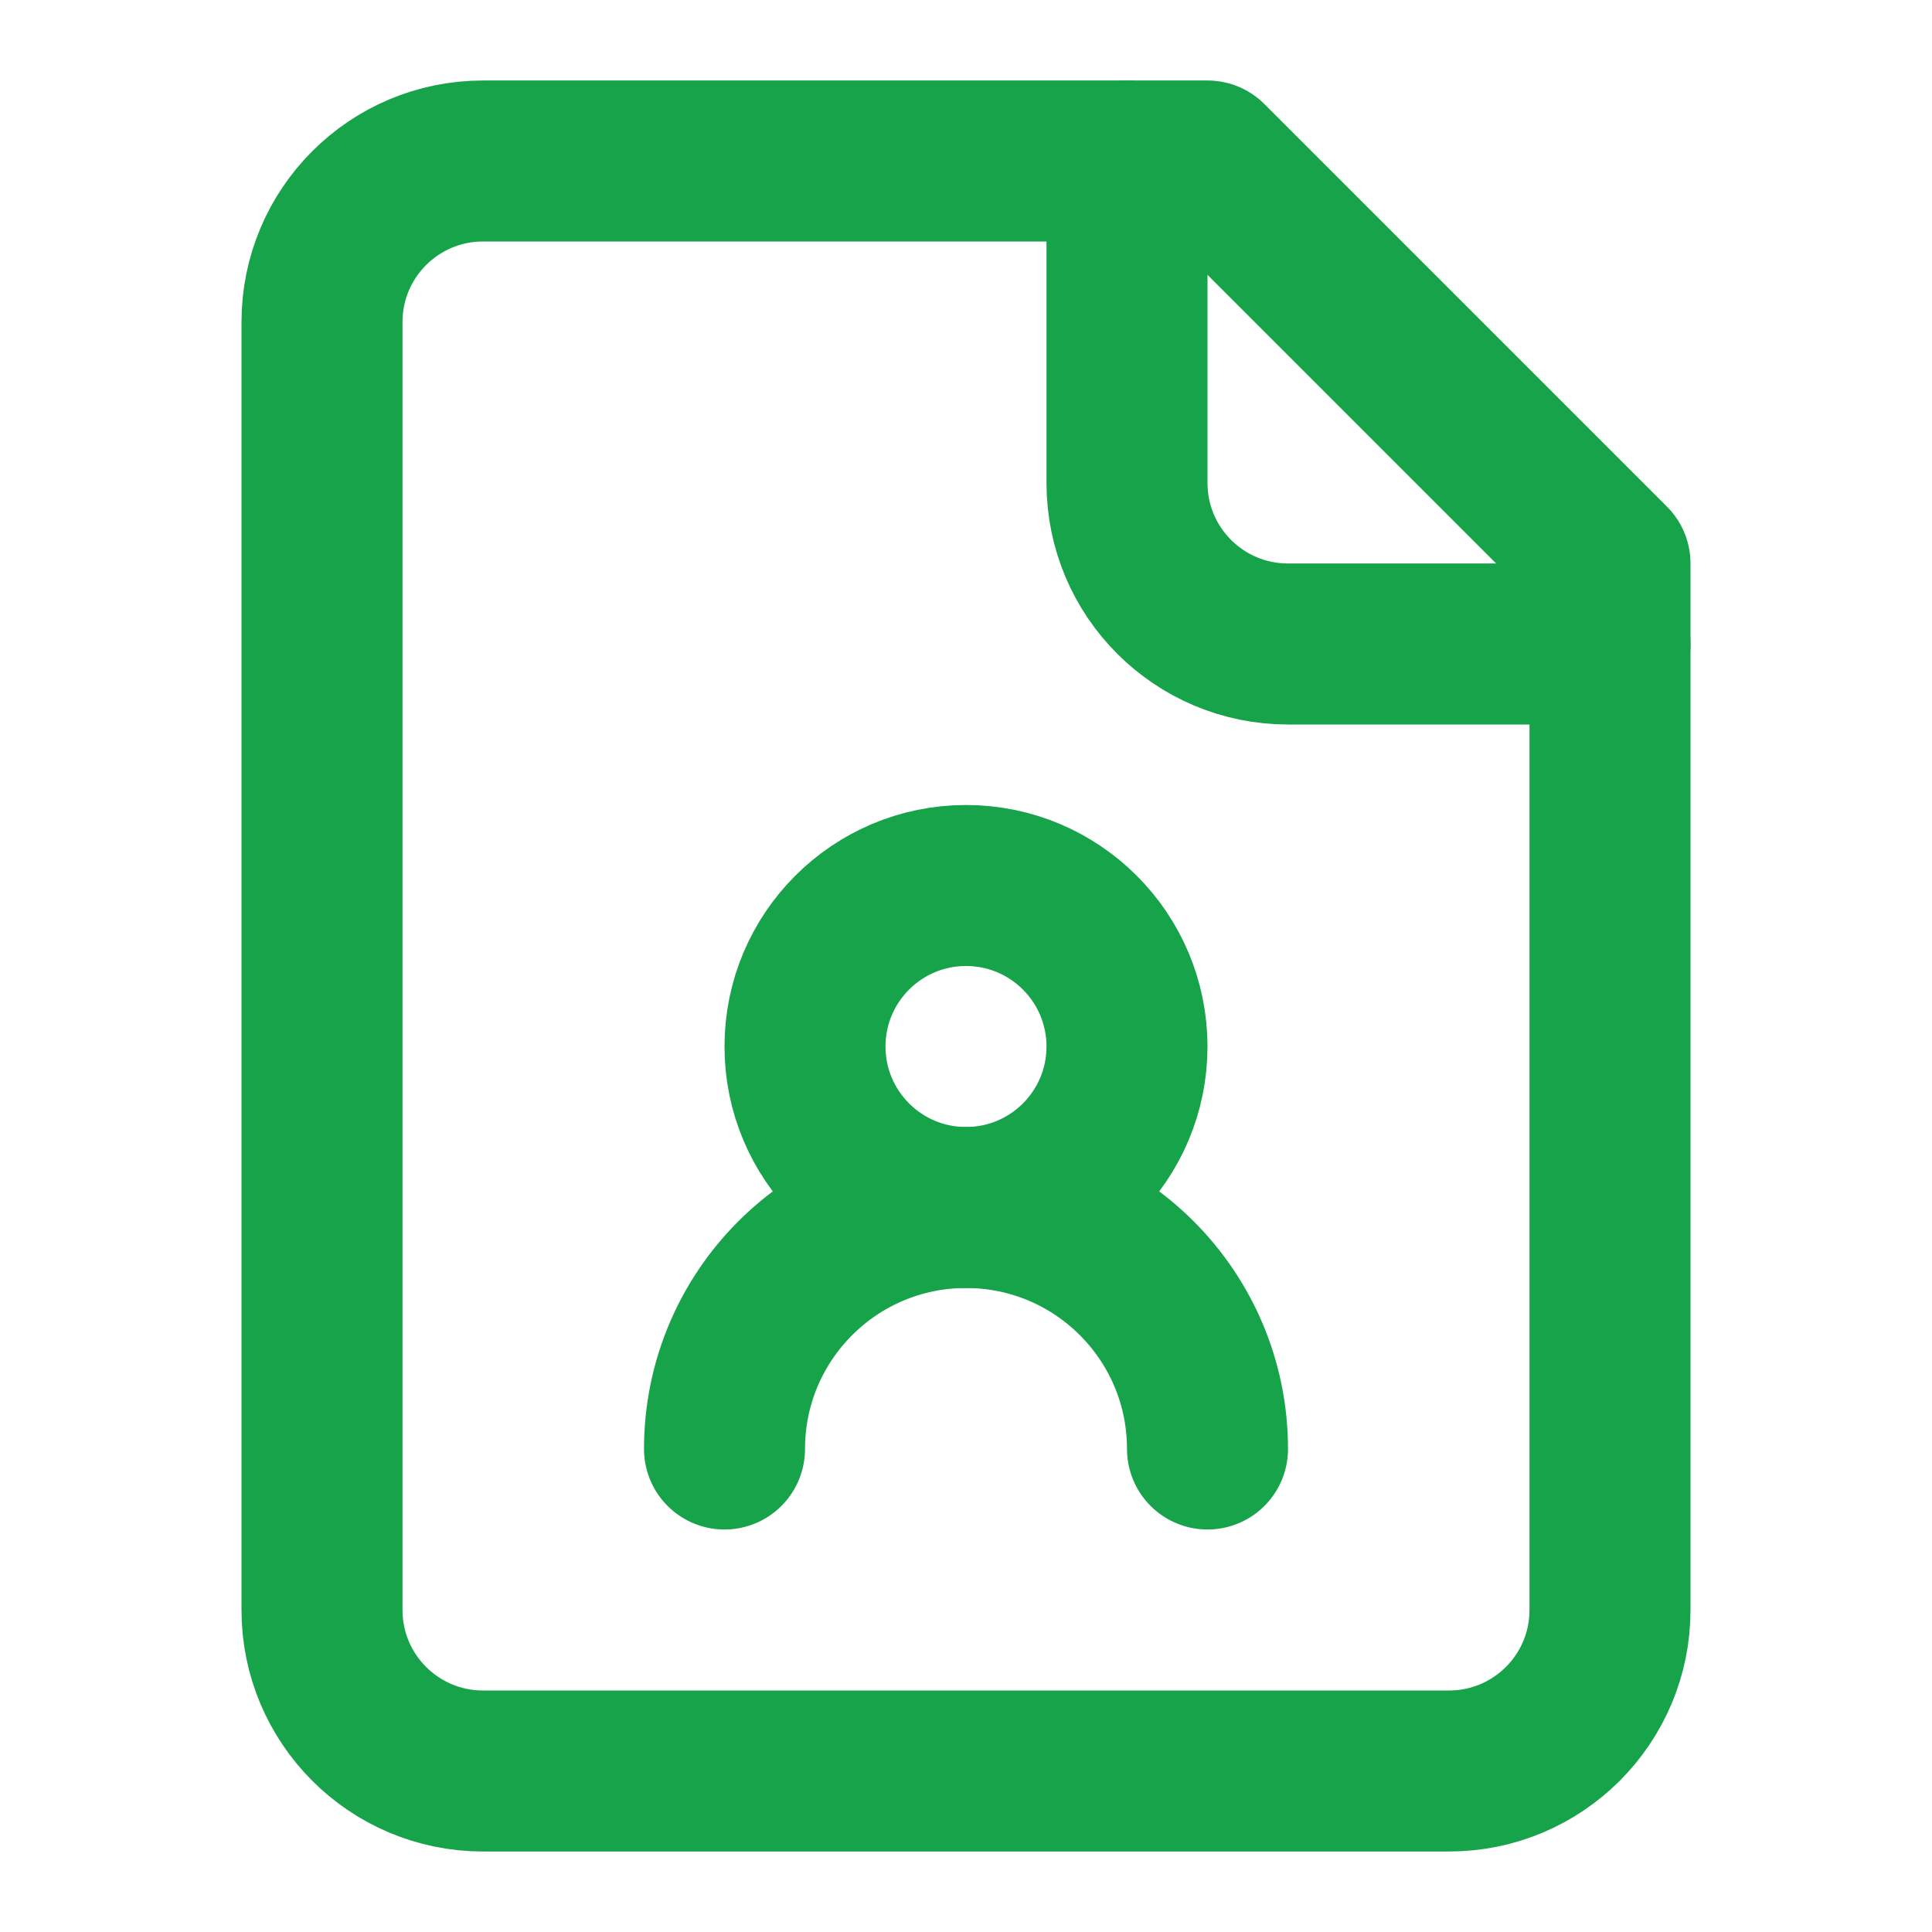
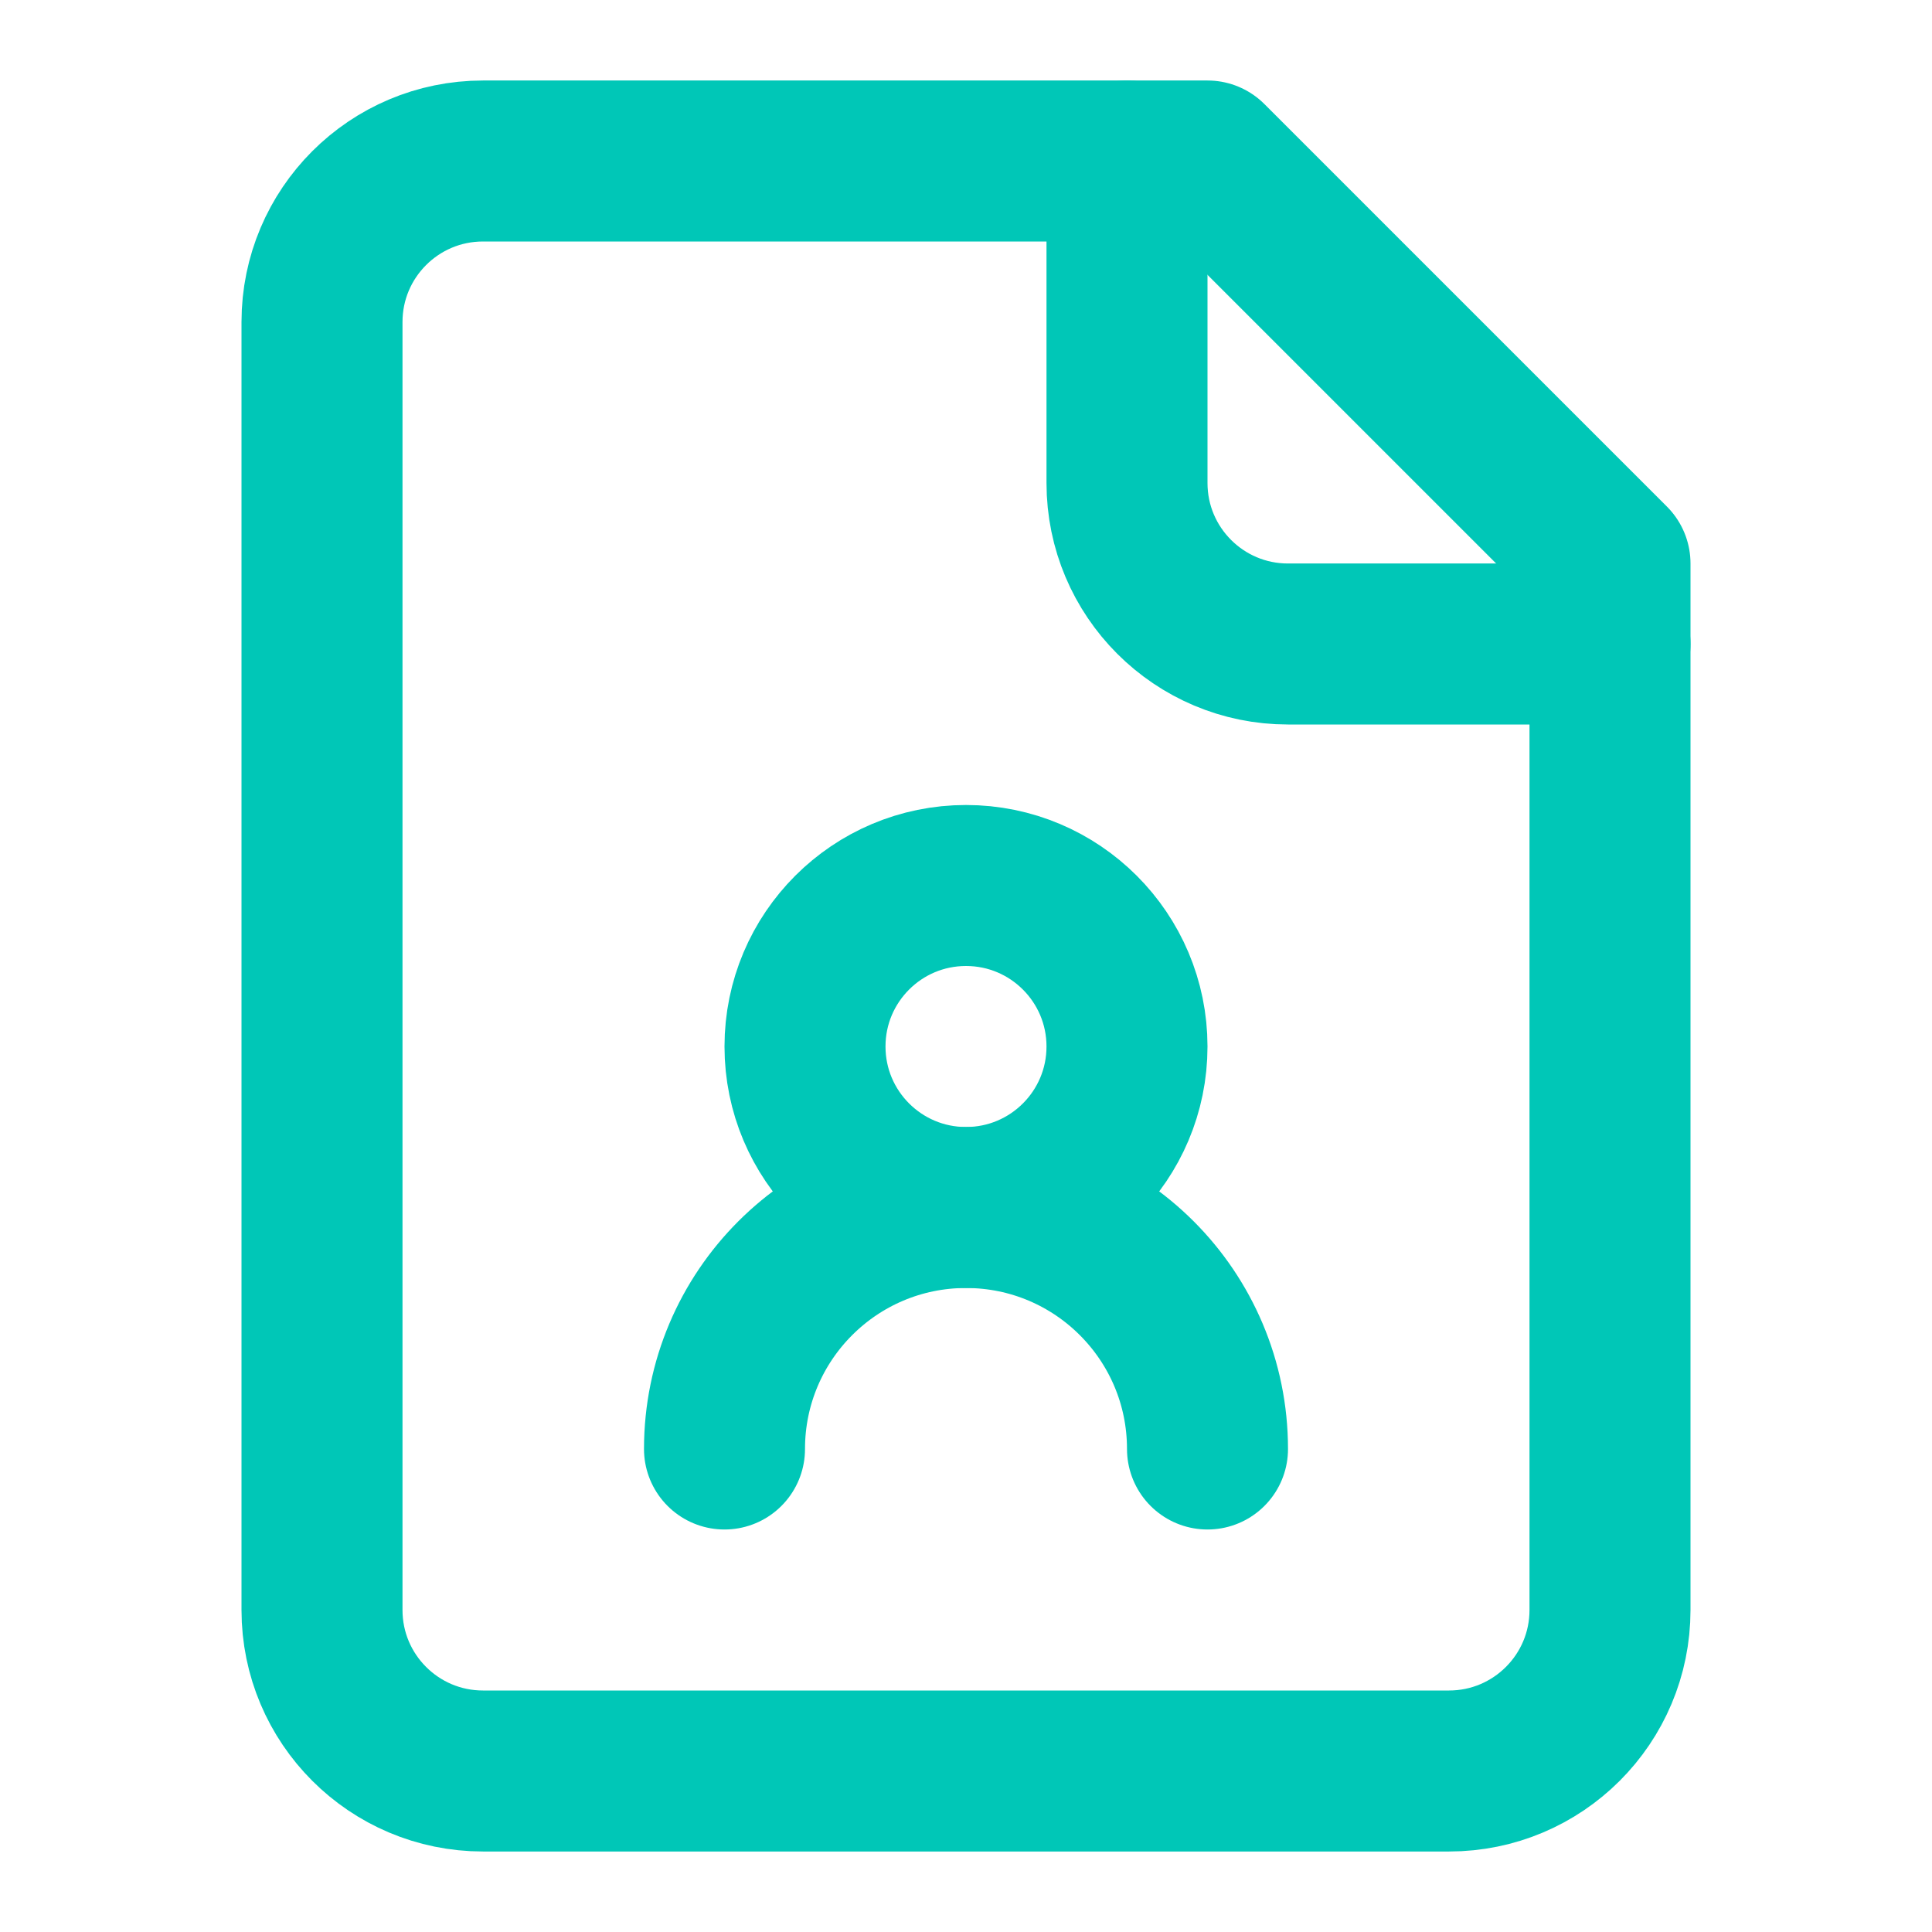
- <svg xmlns="http://www.w3.org/2000/svg" width="24" height="24" viewBox="0 0 24 24" fill="none" stroke="#16a34a" stroke-width="2" stroke-linecap="round" stroke-linejoin="round">
+ <svg xmlns="http://www.w3.org/2000/svg" width="24" height="24" viewBox="0 0 24 24" fill="none" stroke="#00C7B7" stroke-width="2" stroke-linecap="round" stroke-linejoin="round">
  <path d="M15 2H6a2 2 0 0 0-2 2v16a2 2 0 0 0 2 2h12a2 2 0 0 0 2-2V7Z" />
  <path d="M14 2v4a2 2 0 0 0 2 2h4" />
  <path d="M15 18a3 3 0 1 0-6 0" />
  <circle cx="12" cy="13" r="2" />
</svg>
